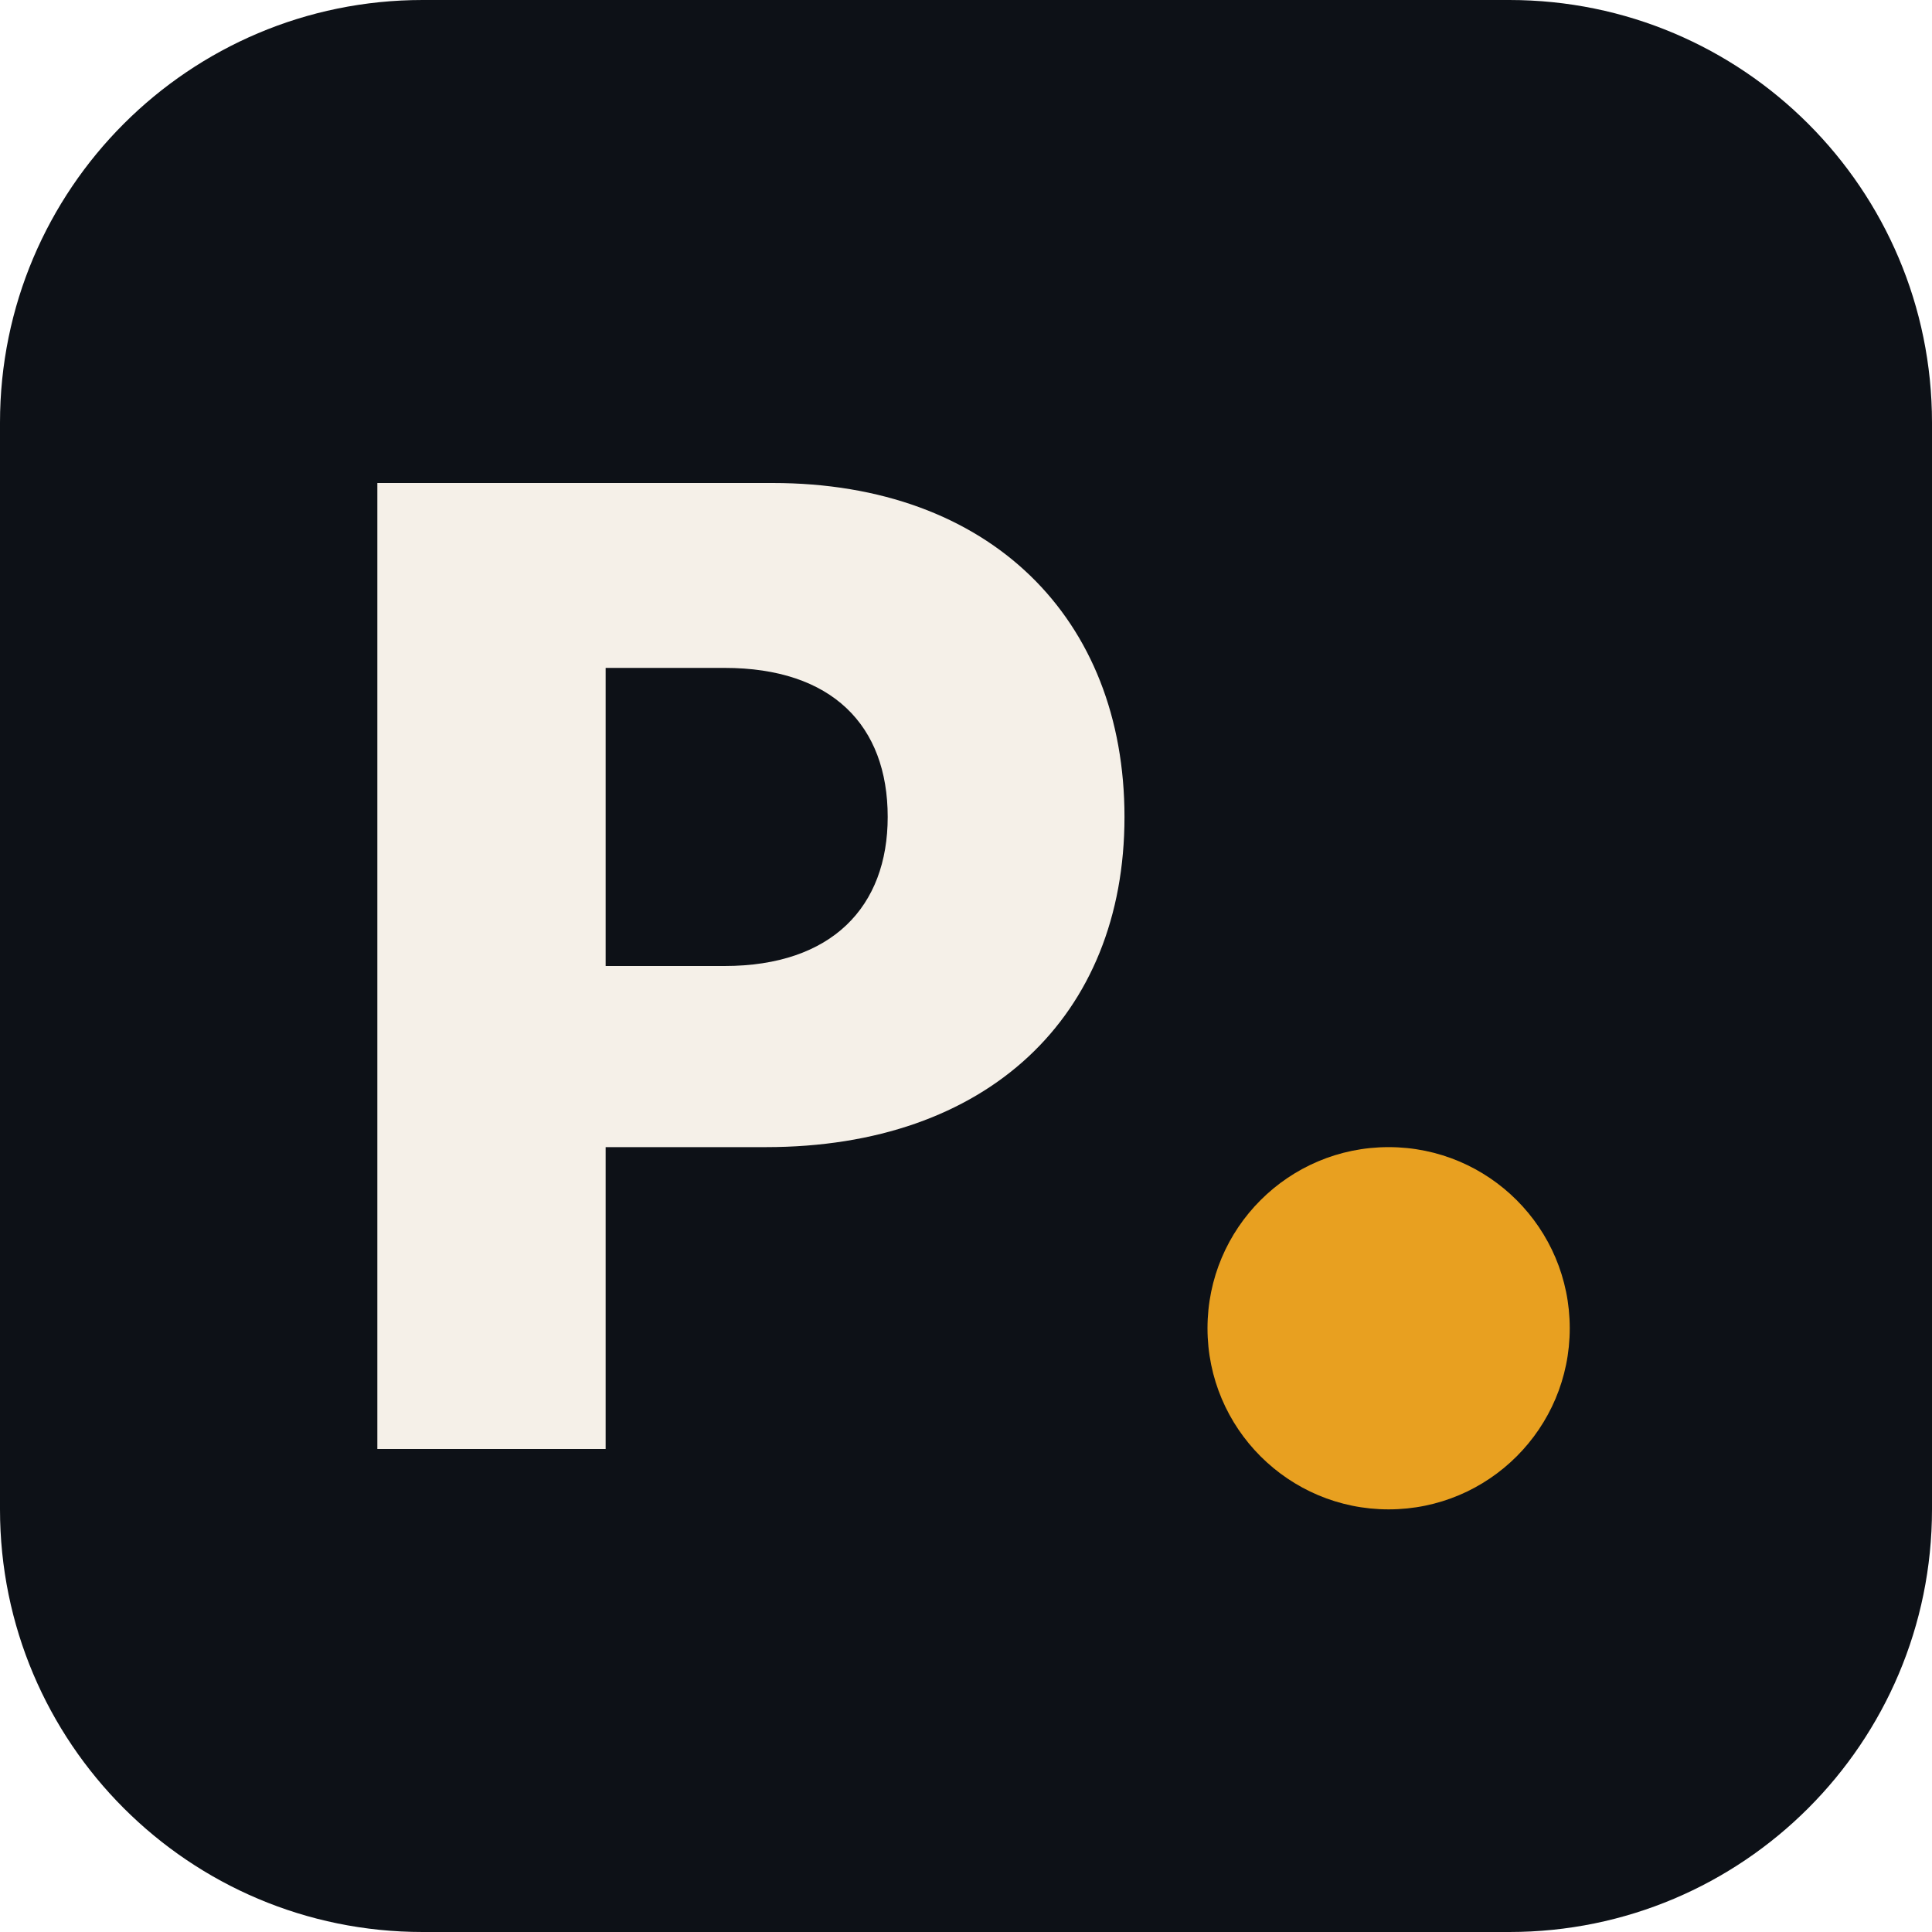
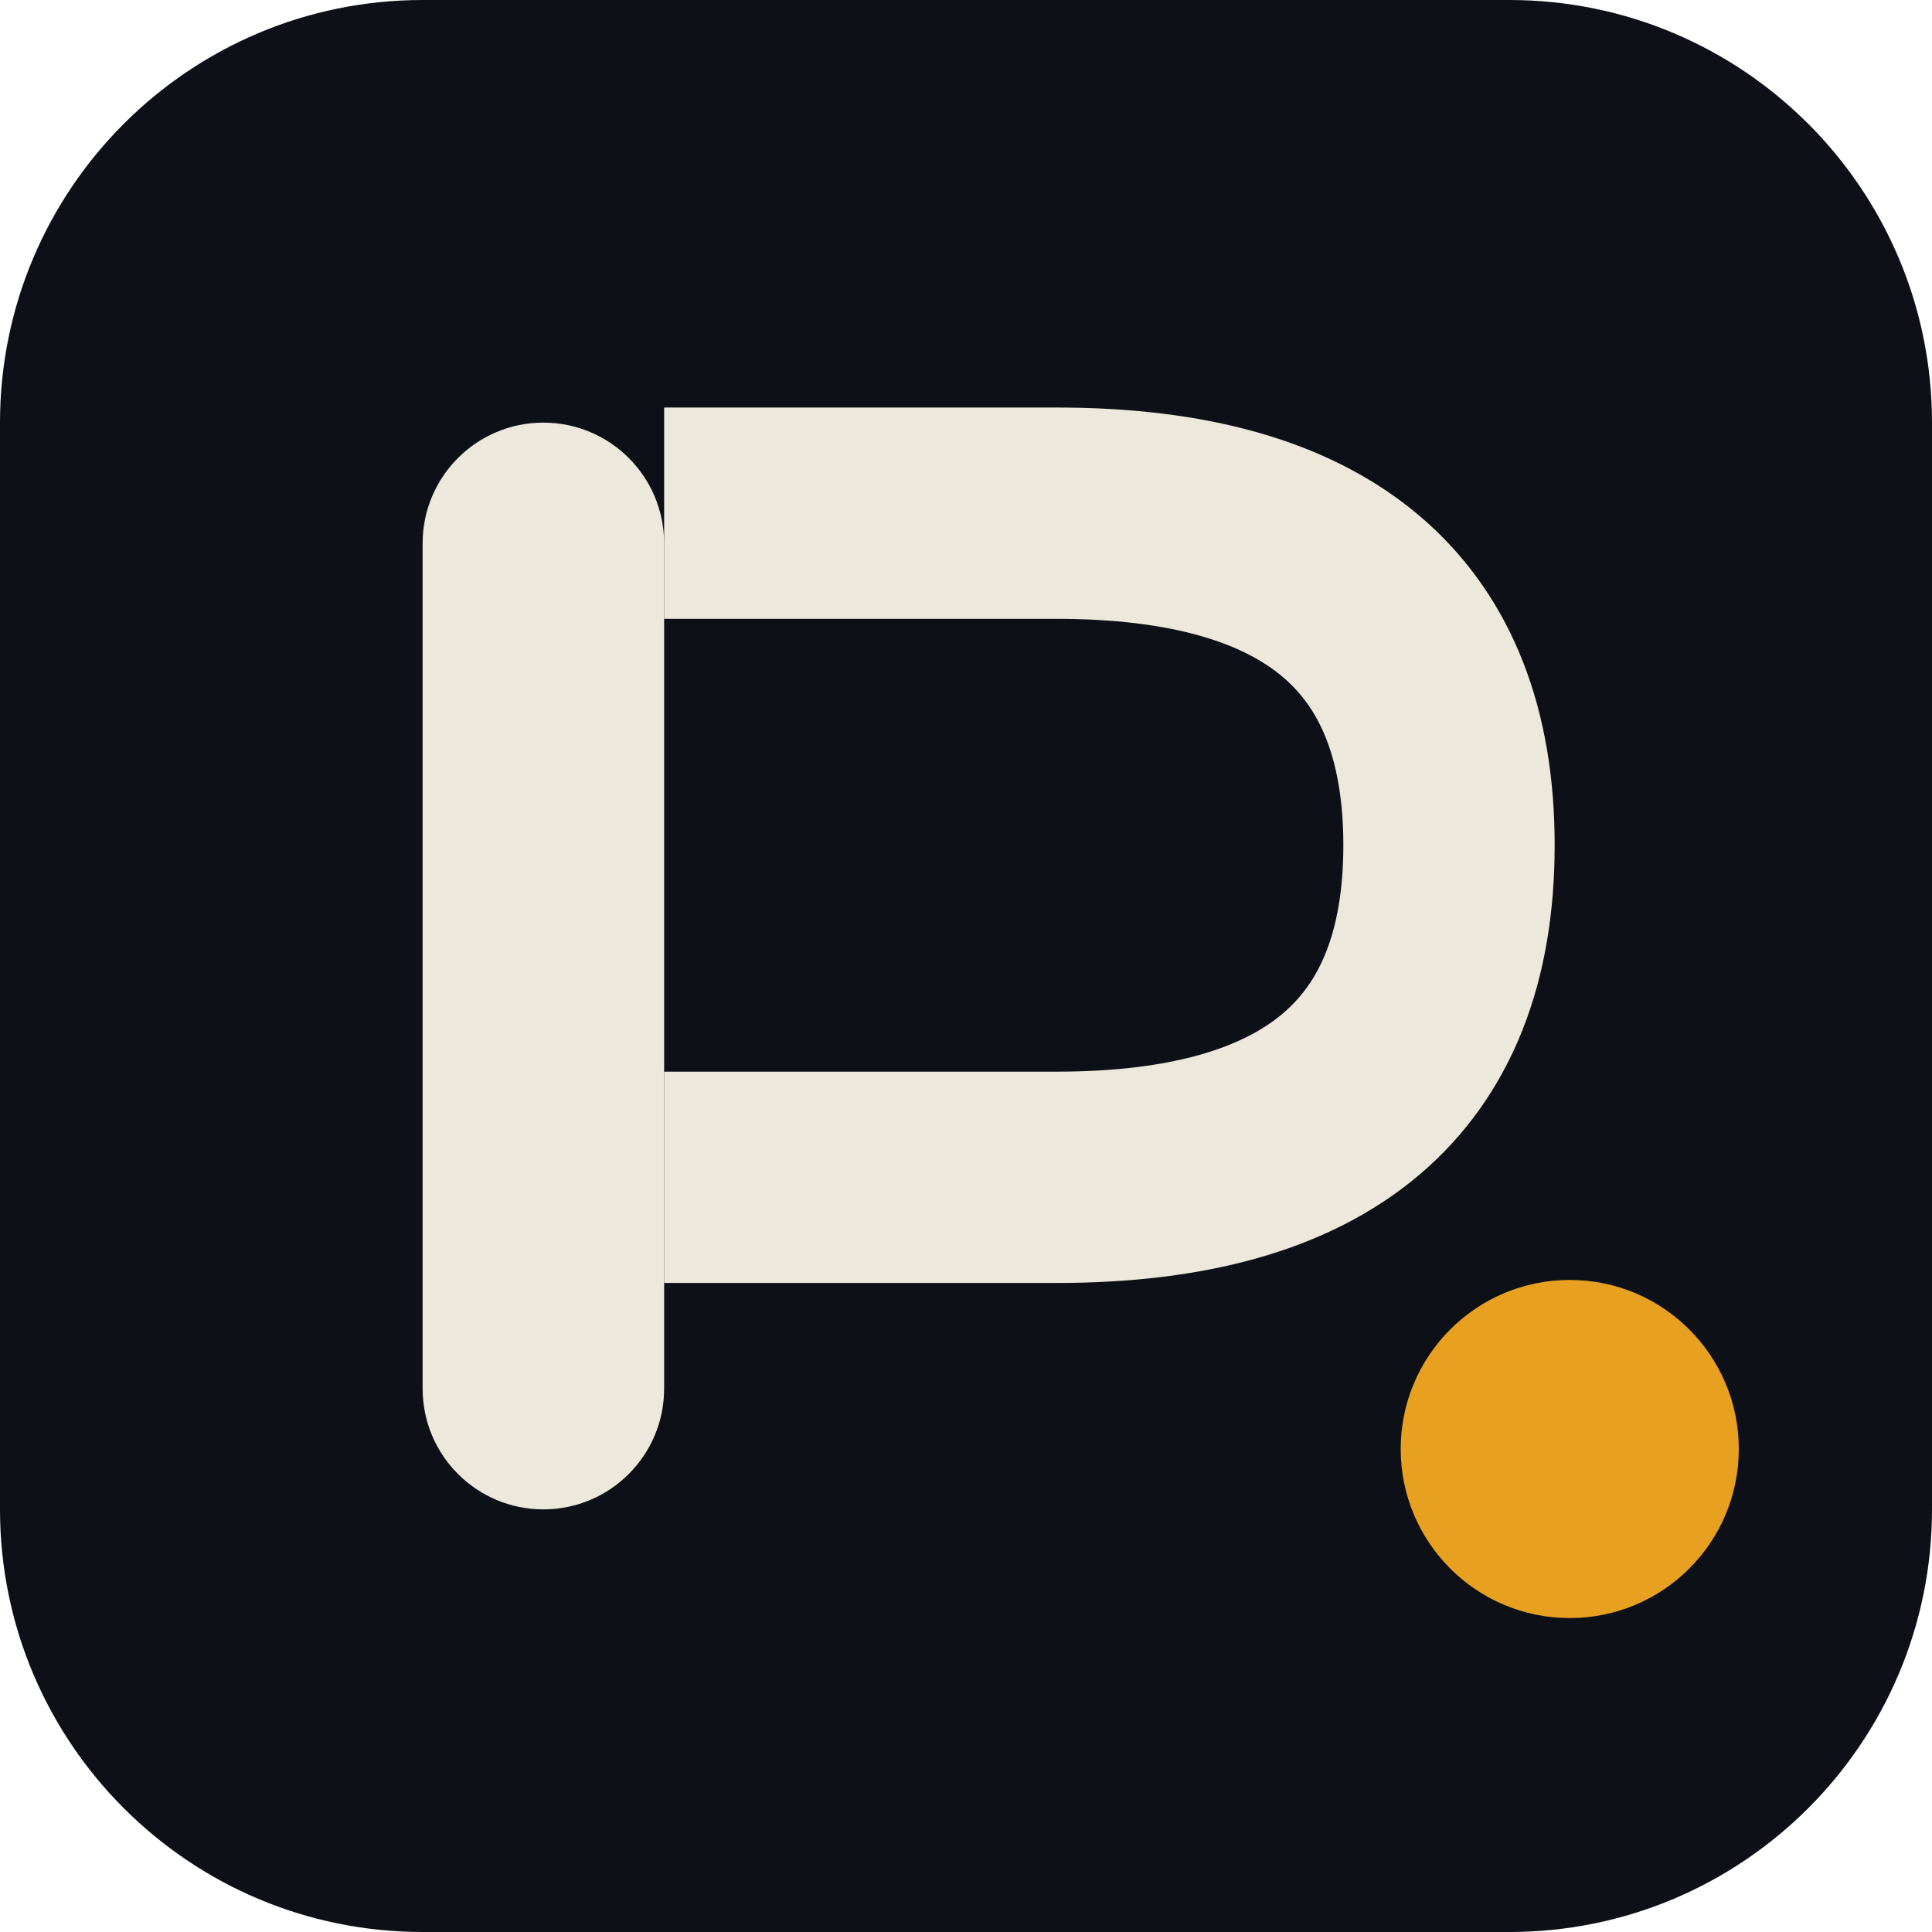
<svg xmlns="http://www.w3.org/2000/svg" viewBox="0 0 32 32" fill="none">
  <rect width="32" height="32" rx="7" fill="#0D1117" />
-   <text x="5" y="24" font-family="-apple-system, 'Plus Jakarta Sans', sans-serif" font-size="22" font-weight="800" fill="#F5F0E8" letter-spacing="-0.5">P</text>
-   <circle cx="23" cy="22" r="3" fill="#E8A020" />
+   <rect x="7" y="7" width="4" height="18" rx="2" fill="#EDE8DC" />
+   <path d="M 11 8.5 H 17.5 Q 24 8.5 24 14 Q 24 19.5 17.5 19.5 H 11" stroke="#EDE8DC" stroke-width="3.5" stroke-linecap="butt" stroke-linejoin="round" fill="none" />
+   <circle cx="26" cy="24" r="2.8" fill="#E8A020" />
</svg>
